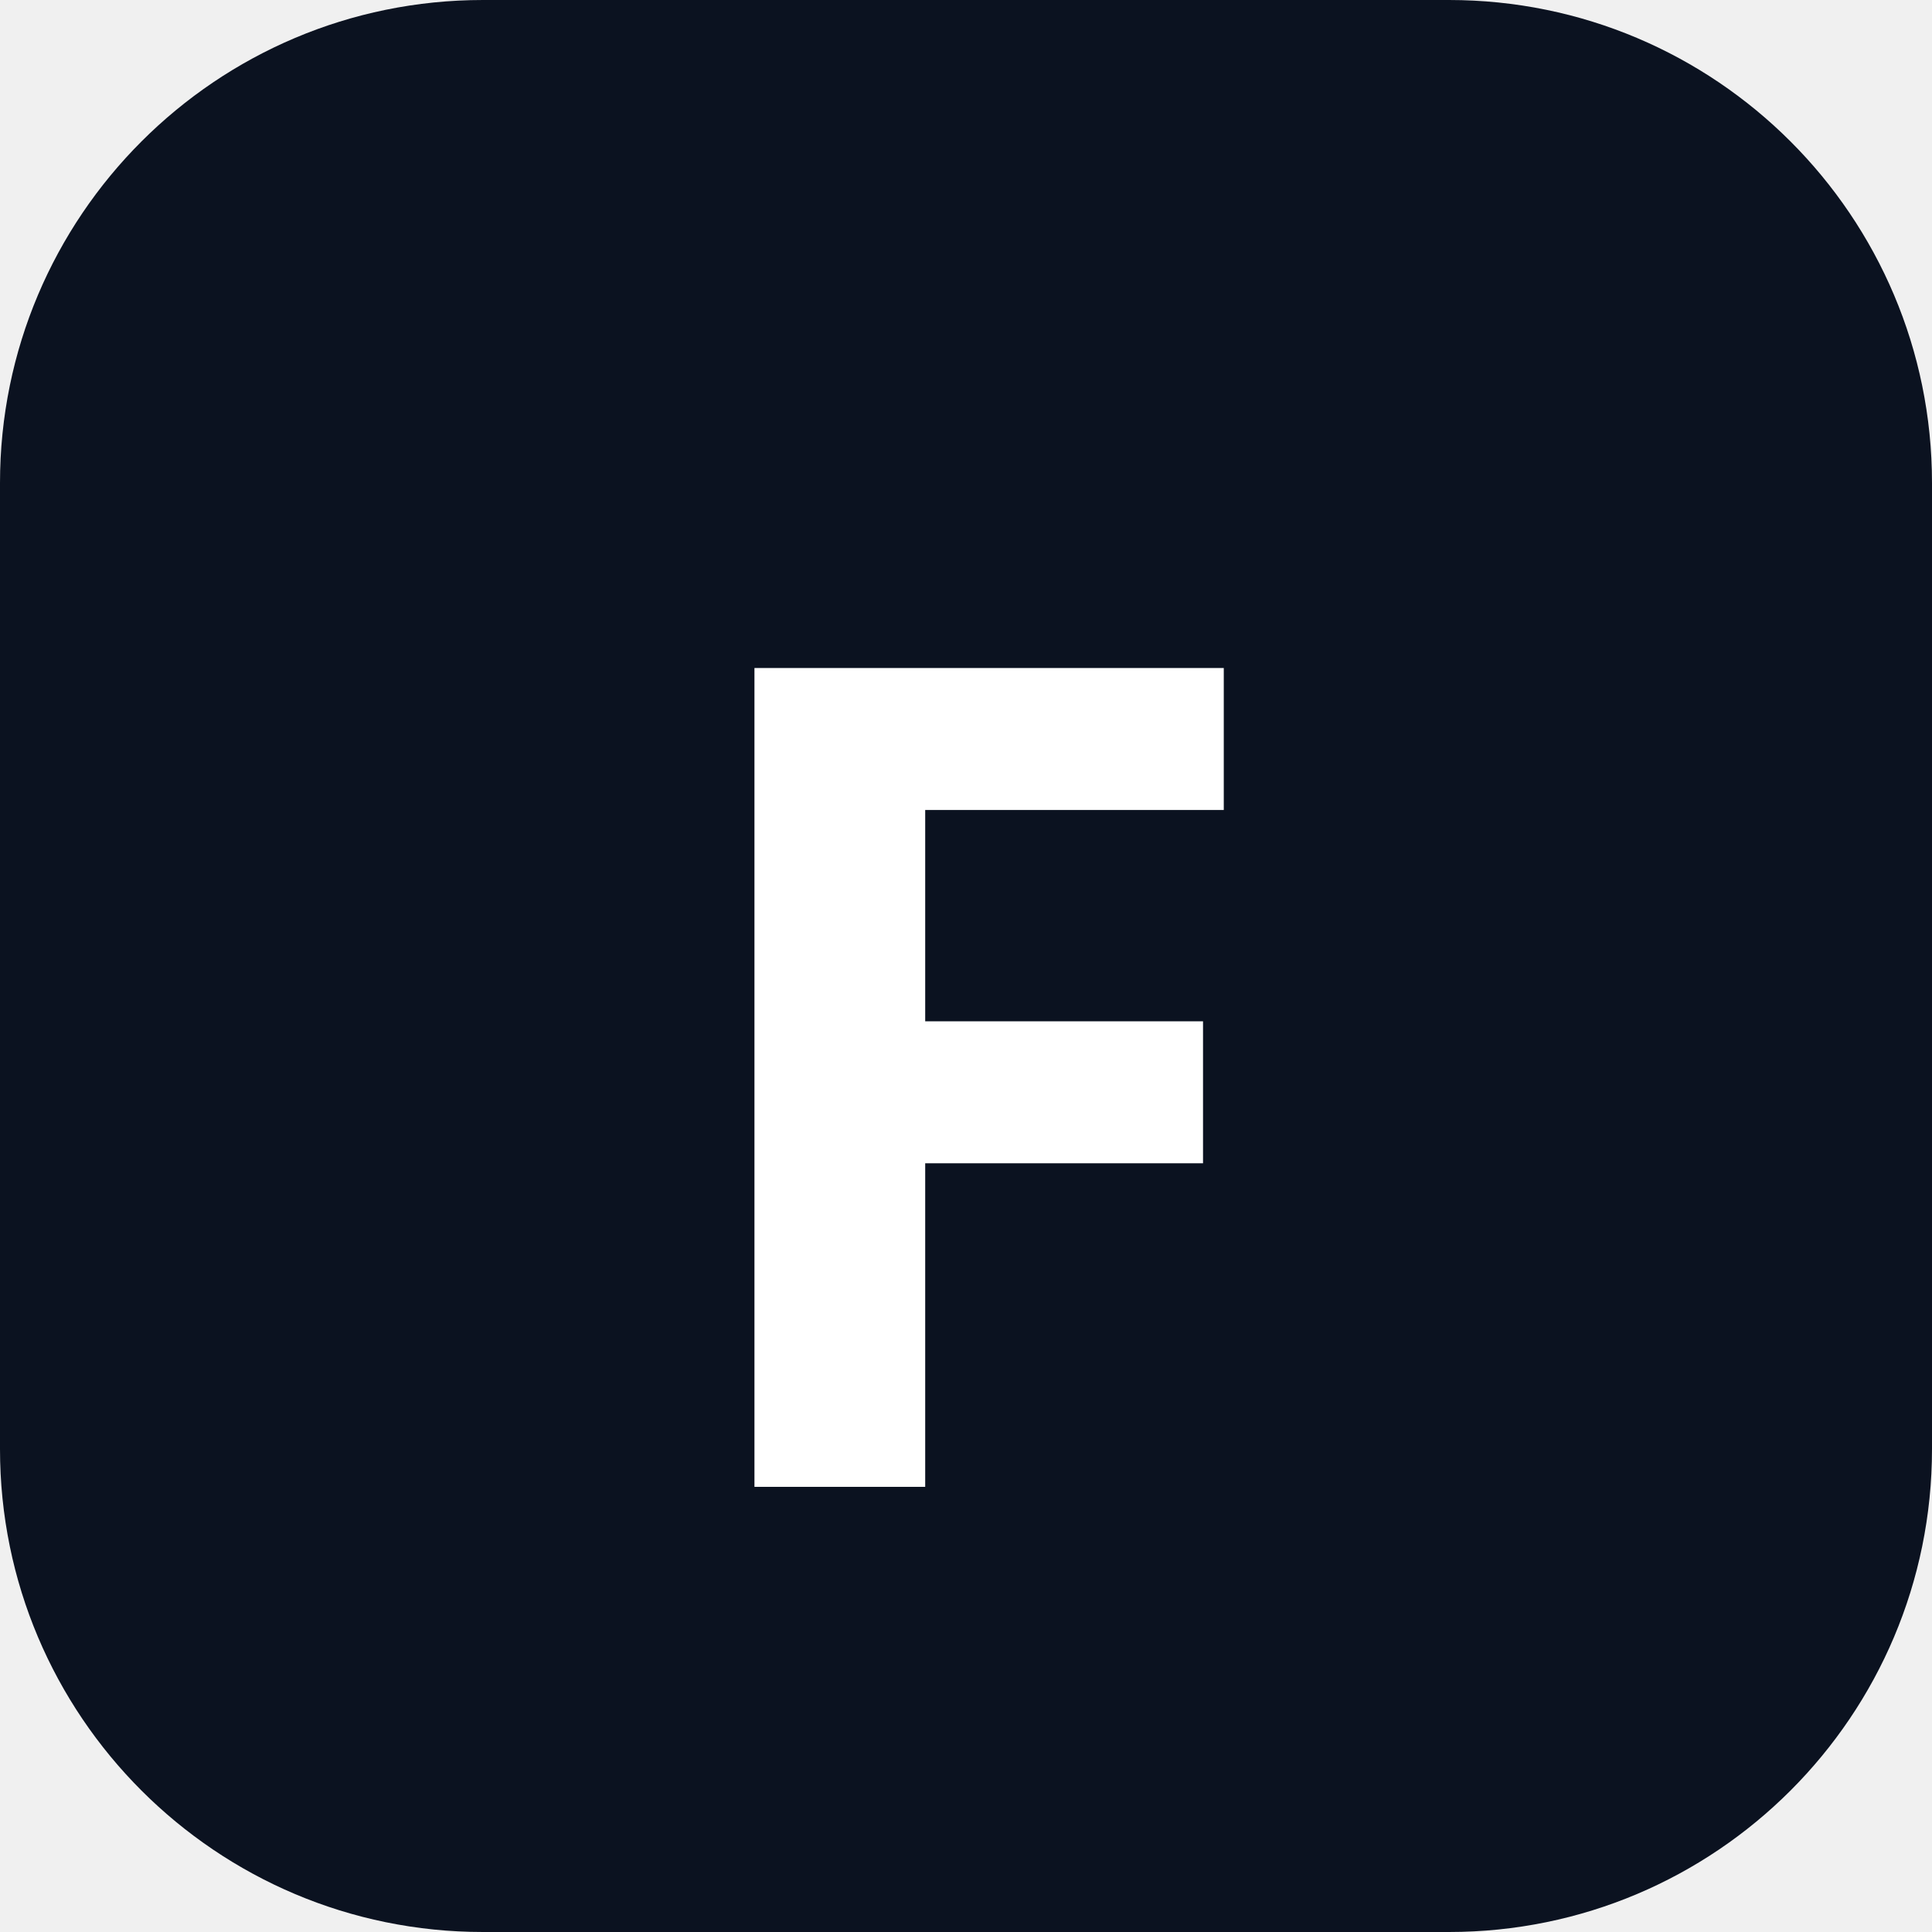
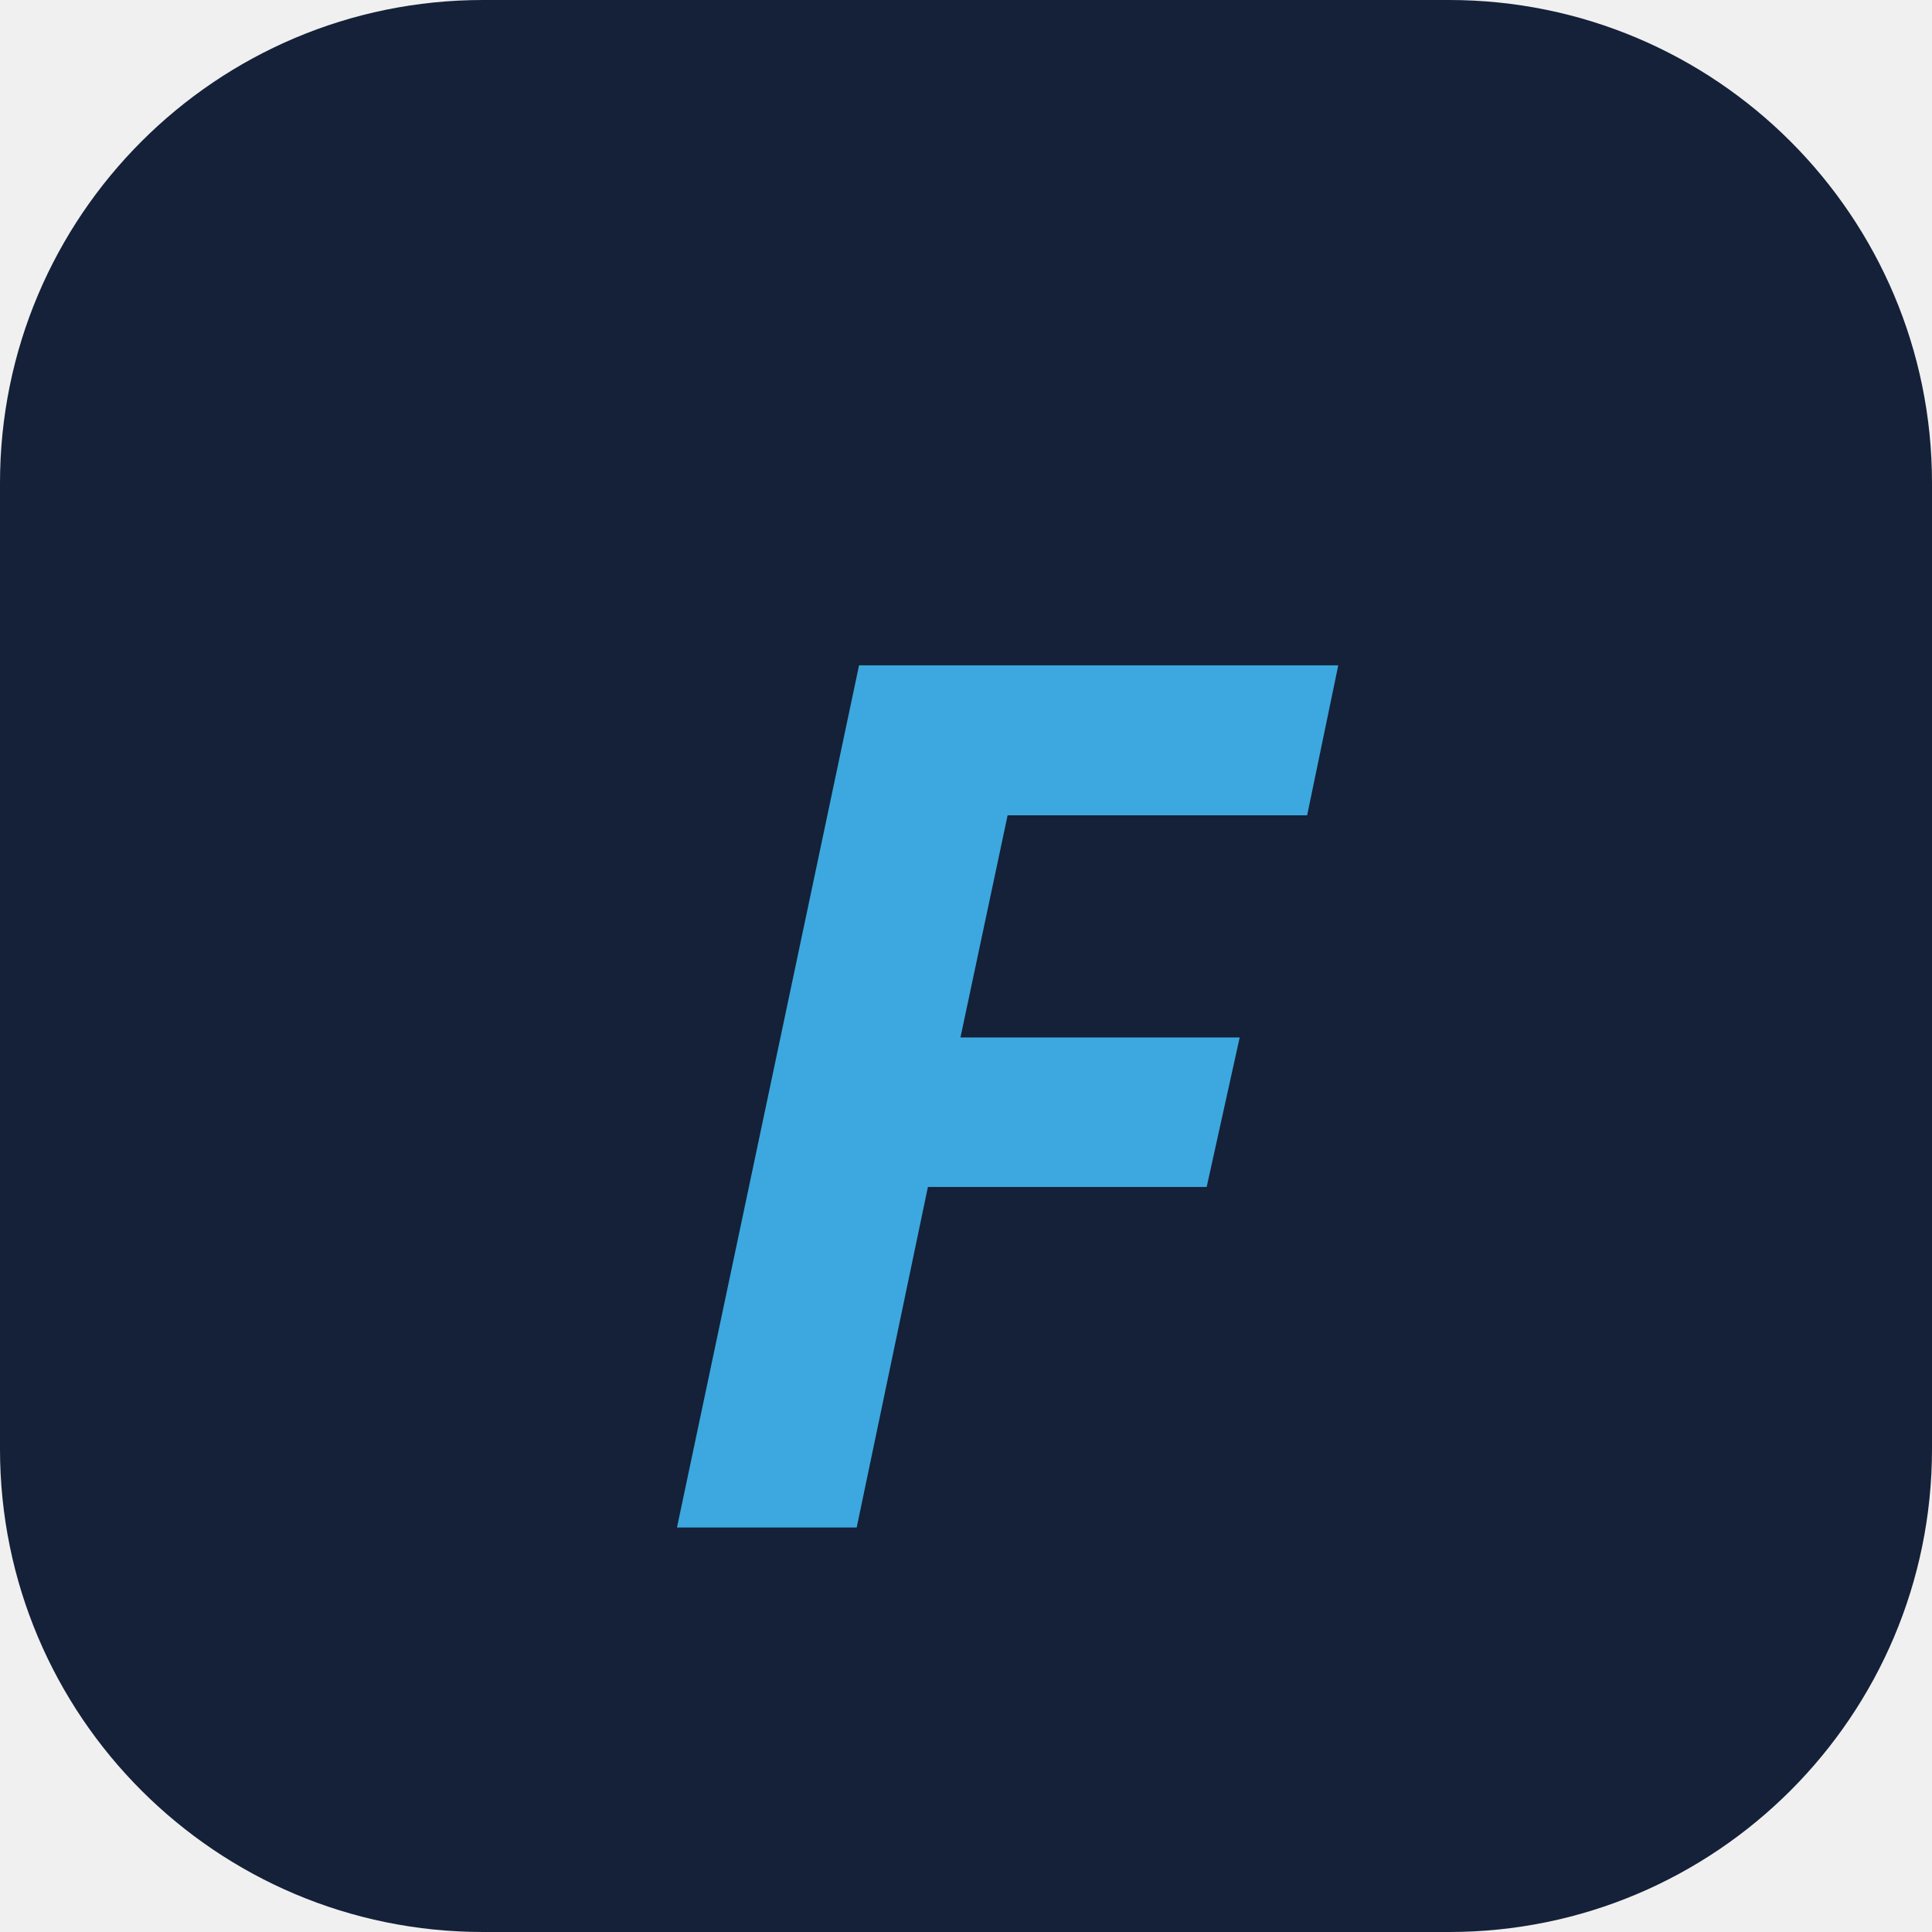
<svg xmlns="http://www.w3.org/2000/svg" viewBox="0 0 64 64">
-   <rect width="64" height="64" rx="16" fill="#0b1220" />
-   <text x="50%" y="56%" dominant-baseline="middle" text-anchor="middle" font-family="system-ui, sans-serif" font-weight="800" font-size="38" fill="#ffffff">F</text>
+   <rect width="64" height="64" rx="16" fill="#142138" />
+   <text x="50%" y="57%" dominant-baseline="middle" text-anchor="middle" font-family="system-ui, sans-serif" font-style="italic" font-weight="800" font-size="40" fill="#3ca8df">F</text>
</svg>
